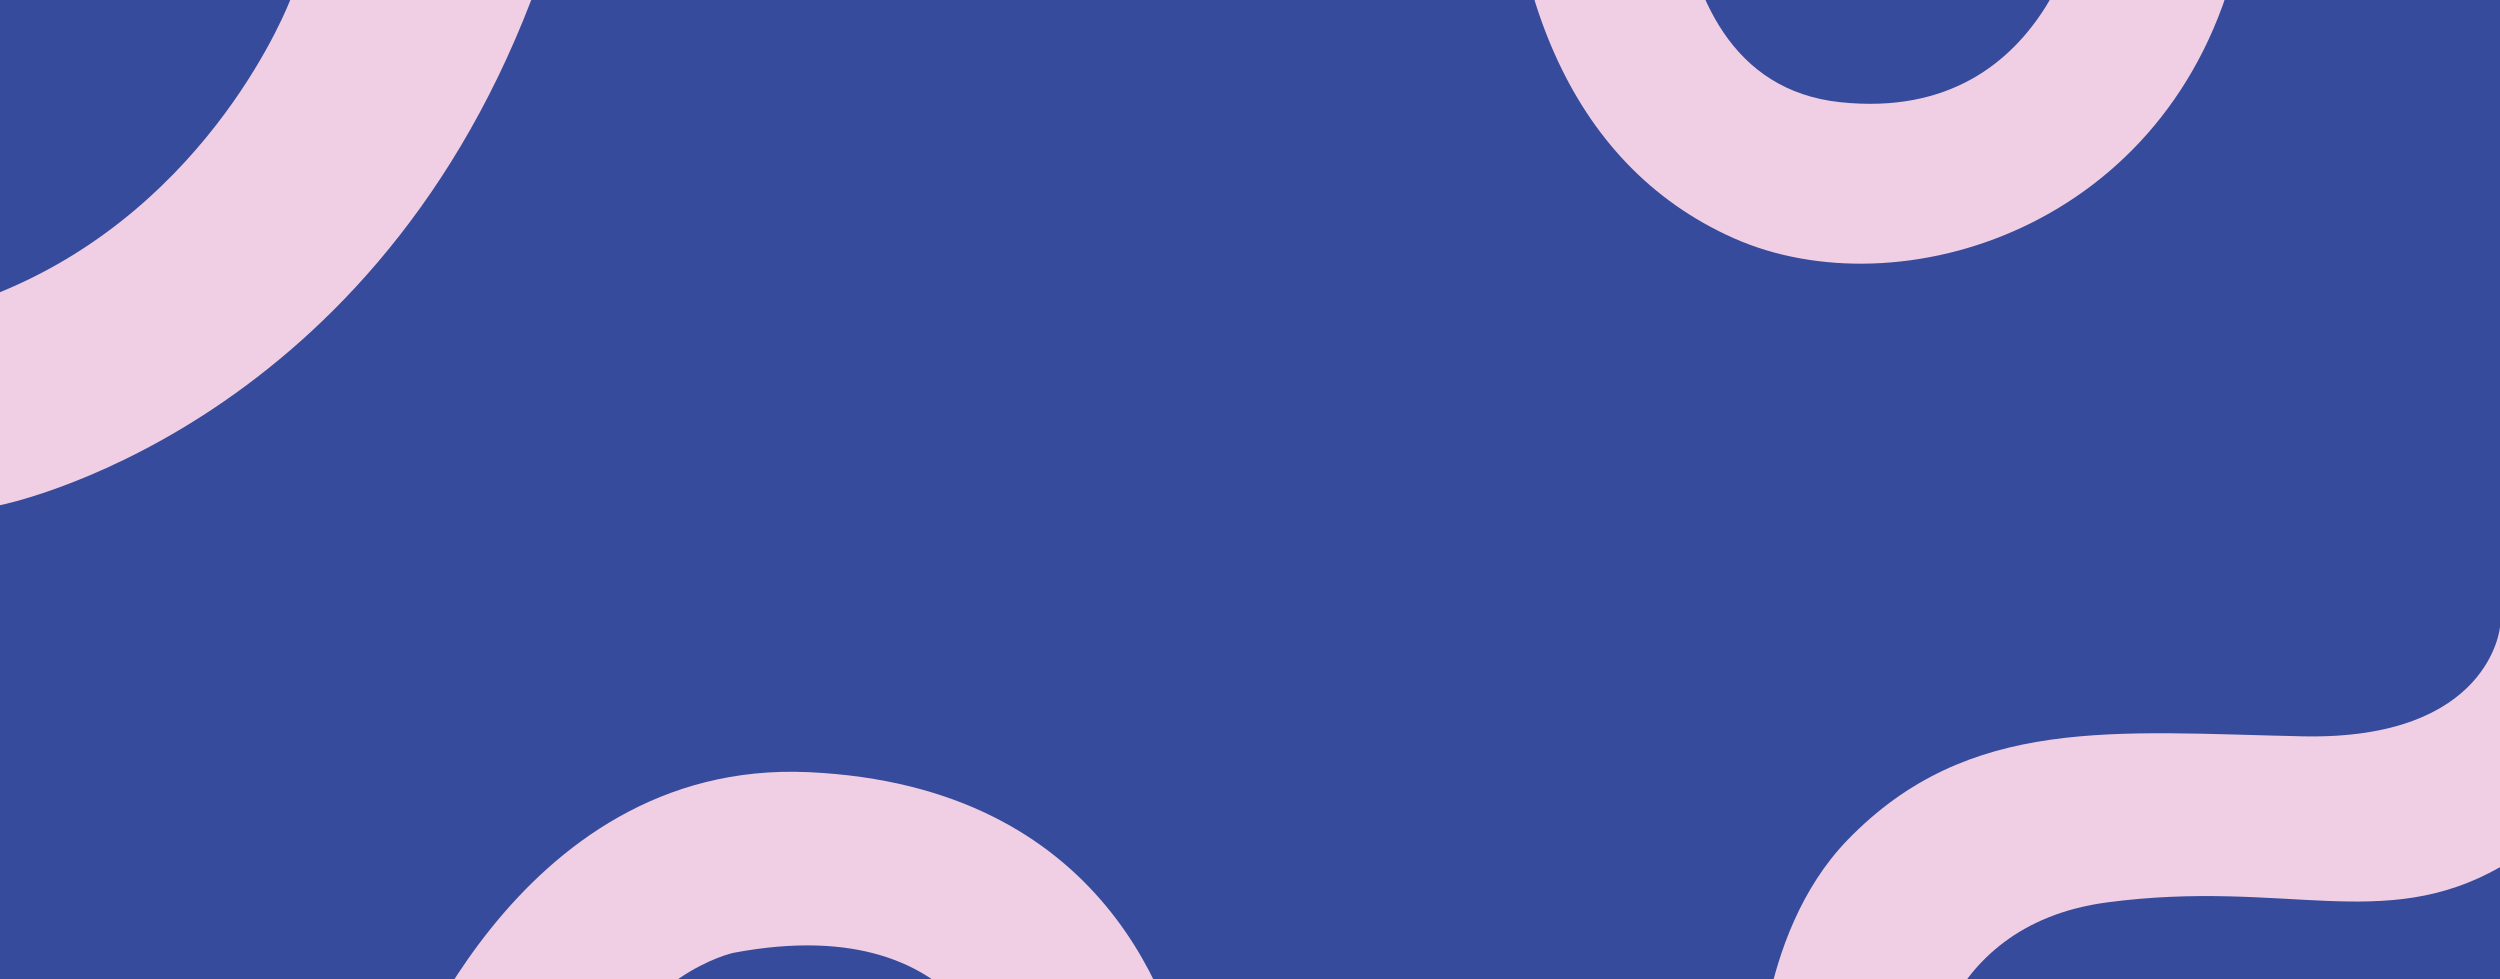
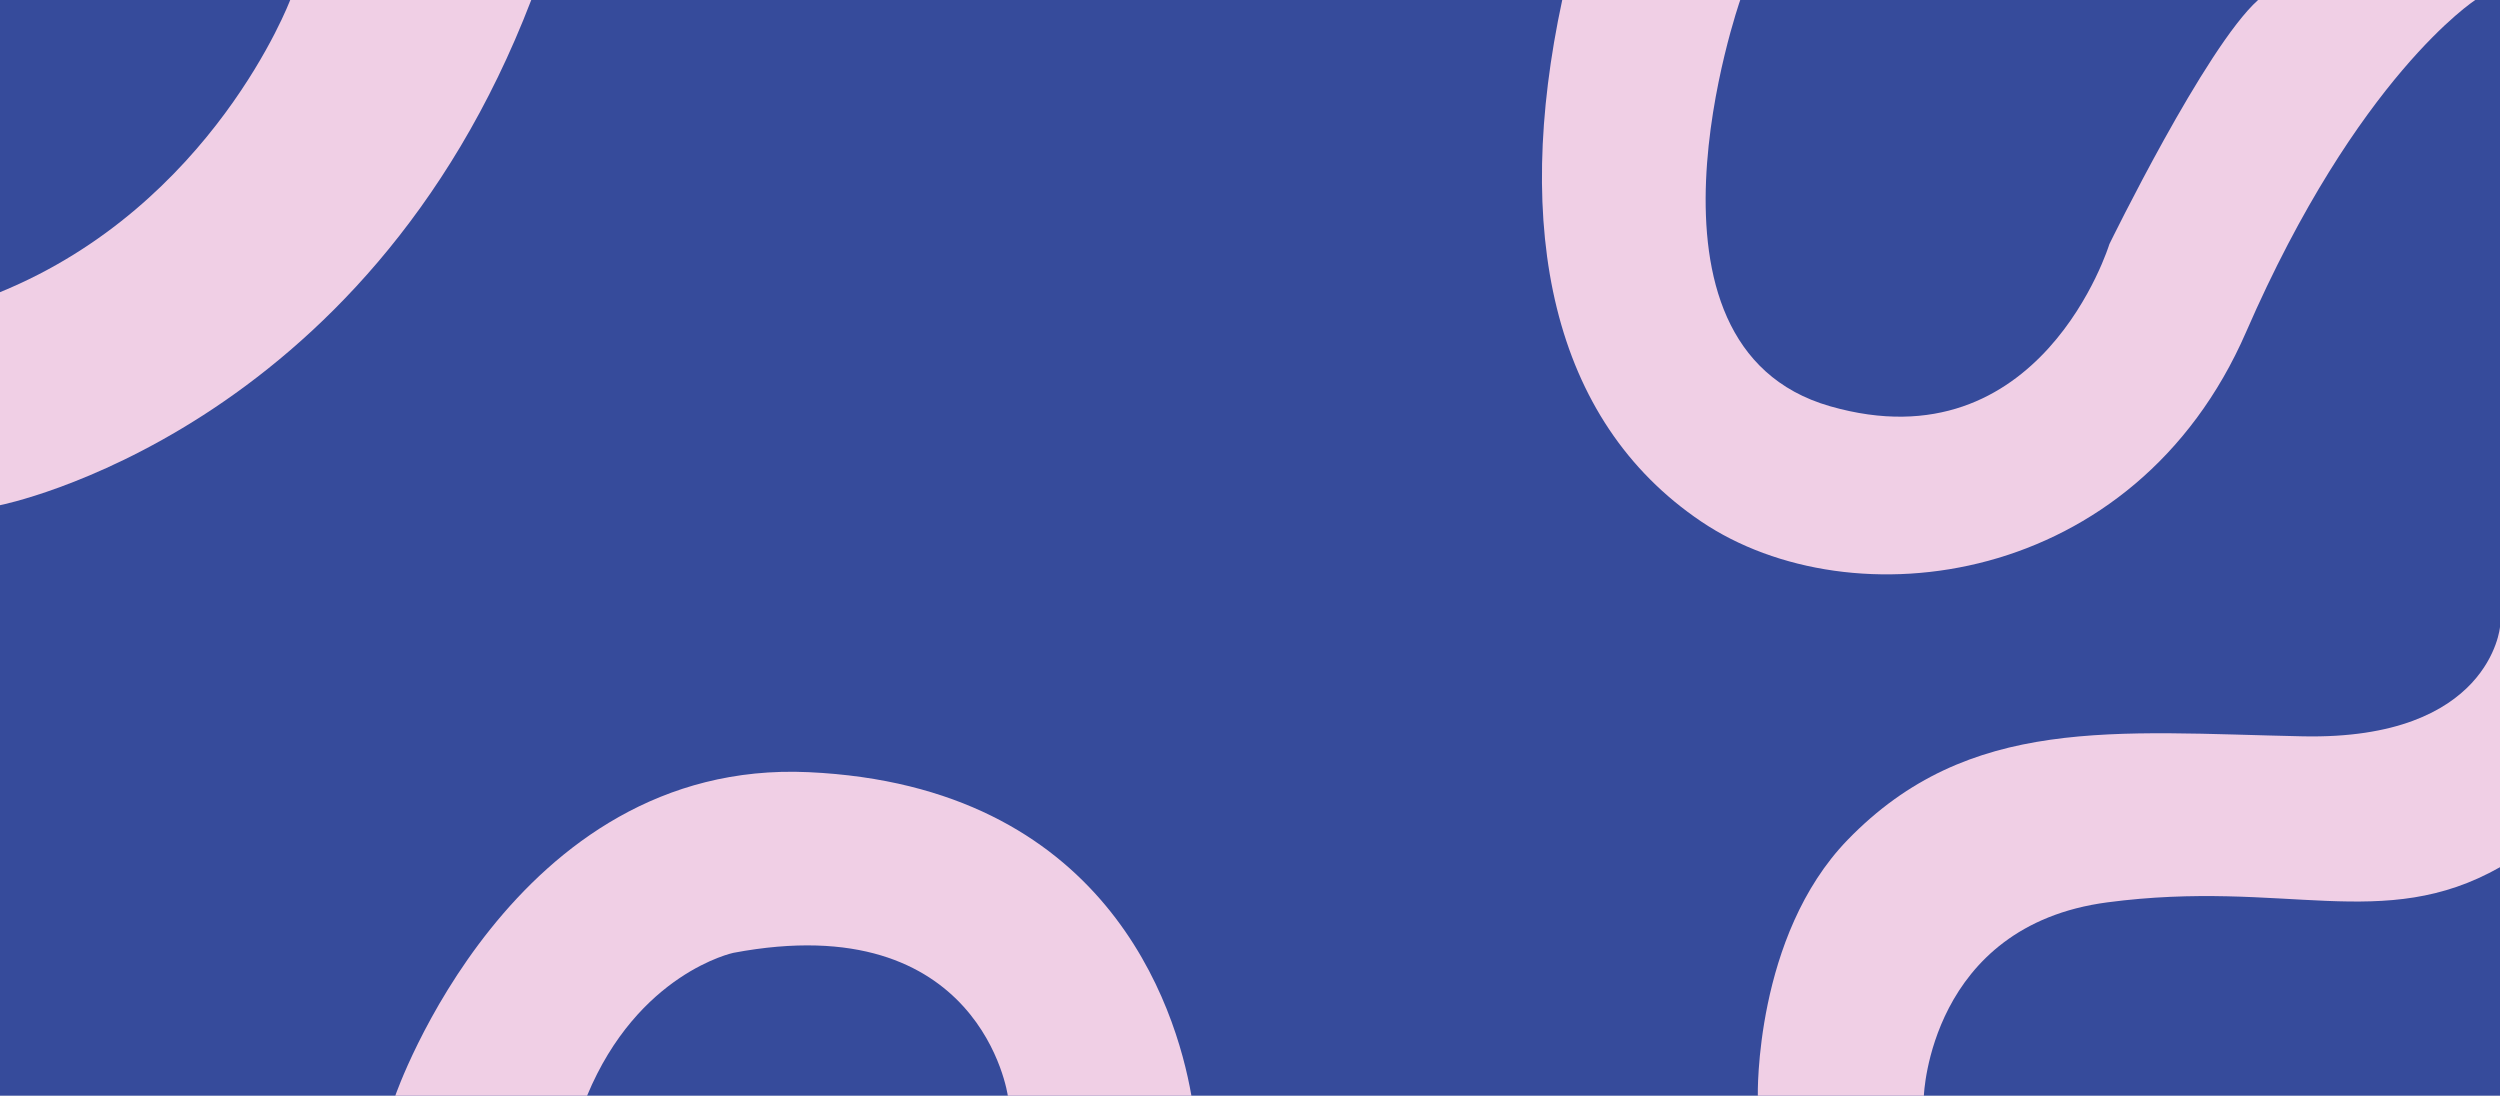
- <svg xmlns="http://www.w3.org/2000/svg" id="a" viewBox="0 0 1280 501">
-   <style type="text/css">
- 		.b {
+ <svg xmlns="http://www.w3.org/2000/svg" id="a" viewBox="0 0 1280 561">
+   <defs>
+     <style>
+ 			.b {
			fill: #364B9B;
- 		}
+ 			}

- 		.c {
+ 			.c {
			fill: #F0CFE5;
- 		}
- 	</style>
+ 			}
+ 		</style>
+   </defs>
  <rect class="b" width="1280" height="561" />
  <path class="c" d="M0,149.6v109.06S186.81,222,272,0h-123.42S109,105,0,149.6Z" />
-   <path class="c" transform="rotate(-10 50 100)" d="M891,0s-62,177,46,208,143-83,143-83c0,0,49.28-101,76.14-125h111.22s-60.36,39-117.36,170-202,149-279,97S774.73,117,799.86,0h91.14Z" />
+   <path class="c" d="M891,0s-62,177,46,208,143-83,143-83c0,0,49.28-101,76.14-125h111.22s-60.36,39-117.36,170-202,149-279,97S774.73,117,799.86,0h91.14Z" />
  <path class="c" d="M202.39,561s59.61-172.65,211.61-165.65,188,119.65,196,165.65h-94s-13.5-97.15-140.5-73.15c0,0-48.82,10.3-74.91,73.15h-98.2Z" />
  <path class="c" d="M900,561h85.02s2.98-87,93.98-99,141,16,201-18v-123s-5,58-101,56-171-11-233,53c-47.73,49.27-46,131-46,131Z" />
</svg>
